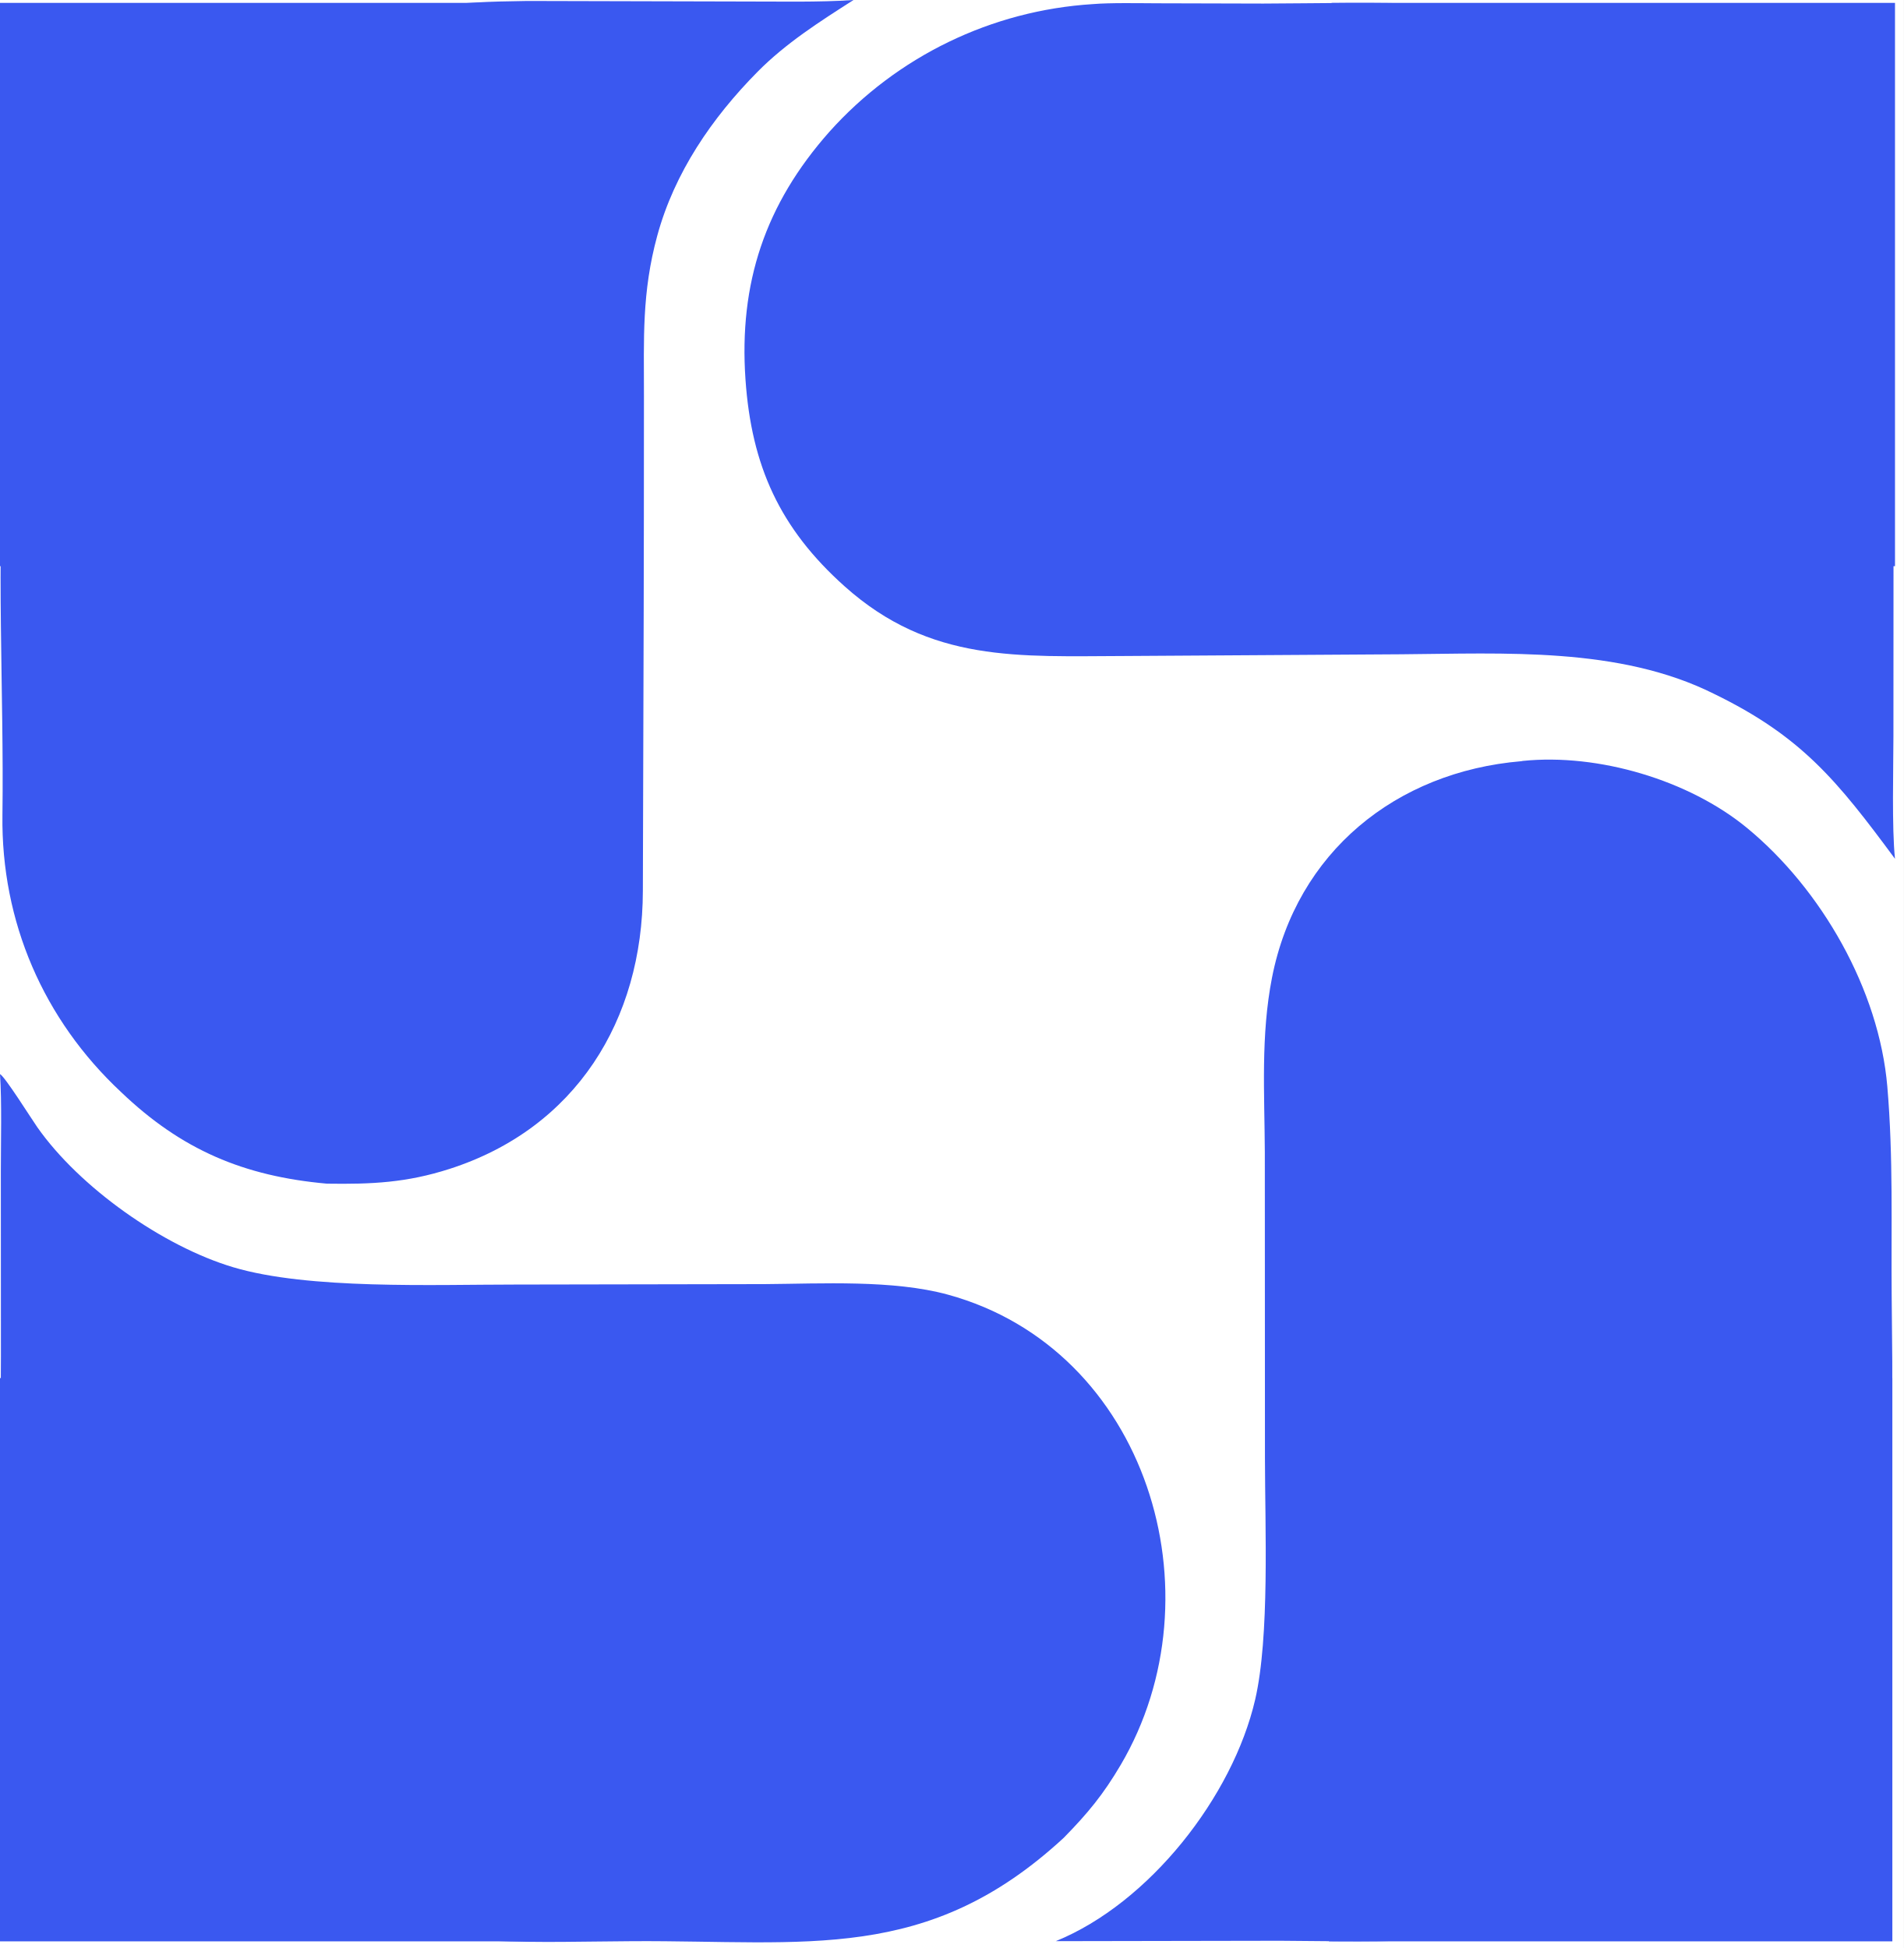
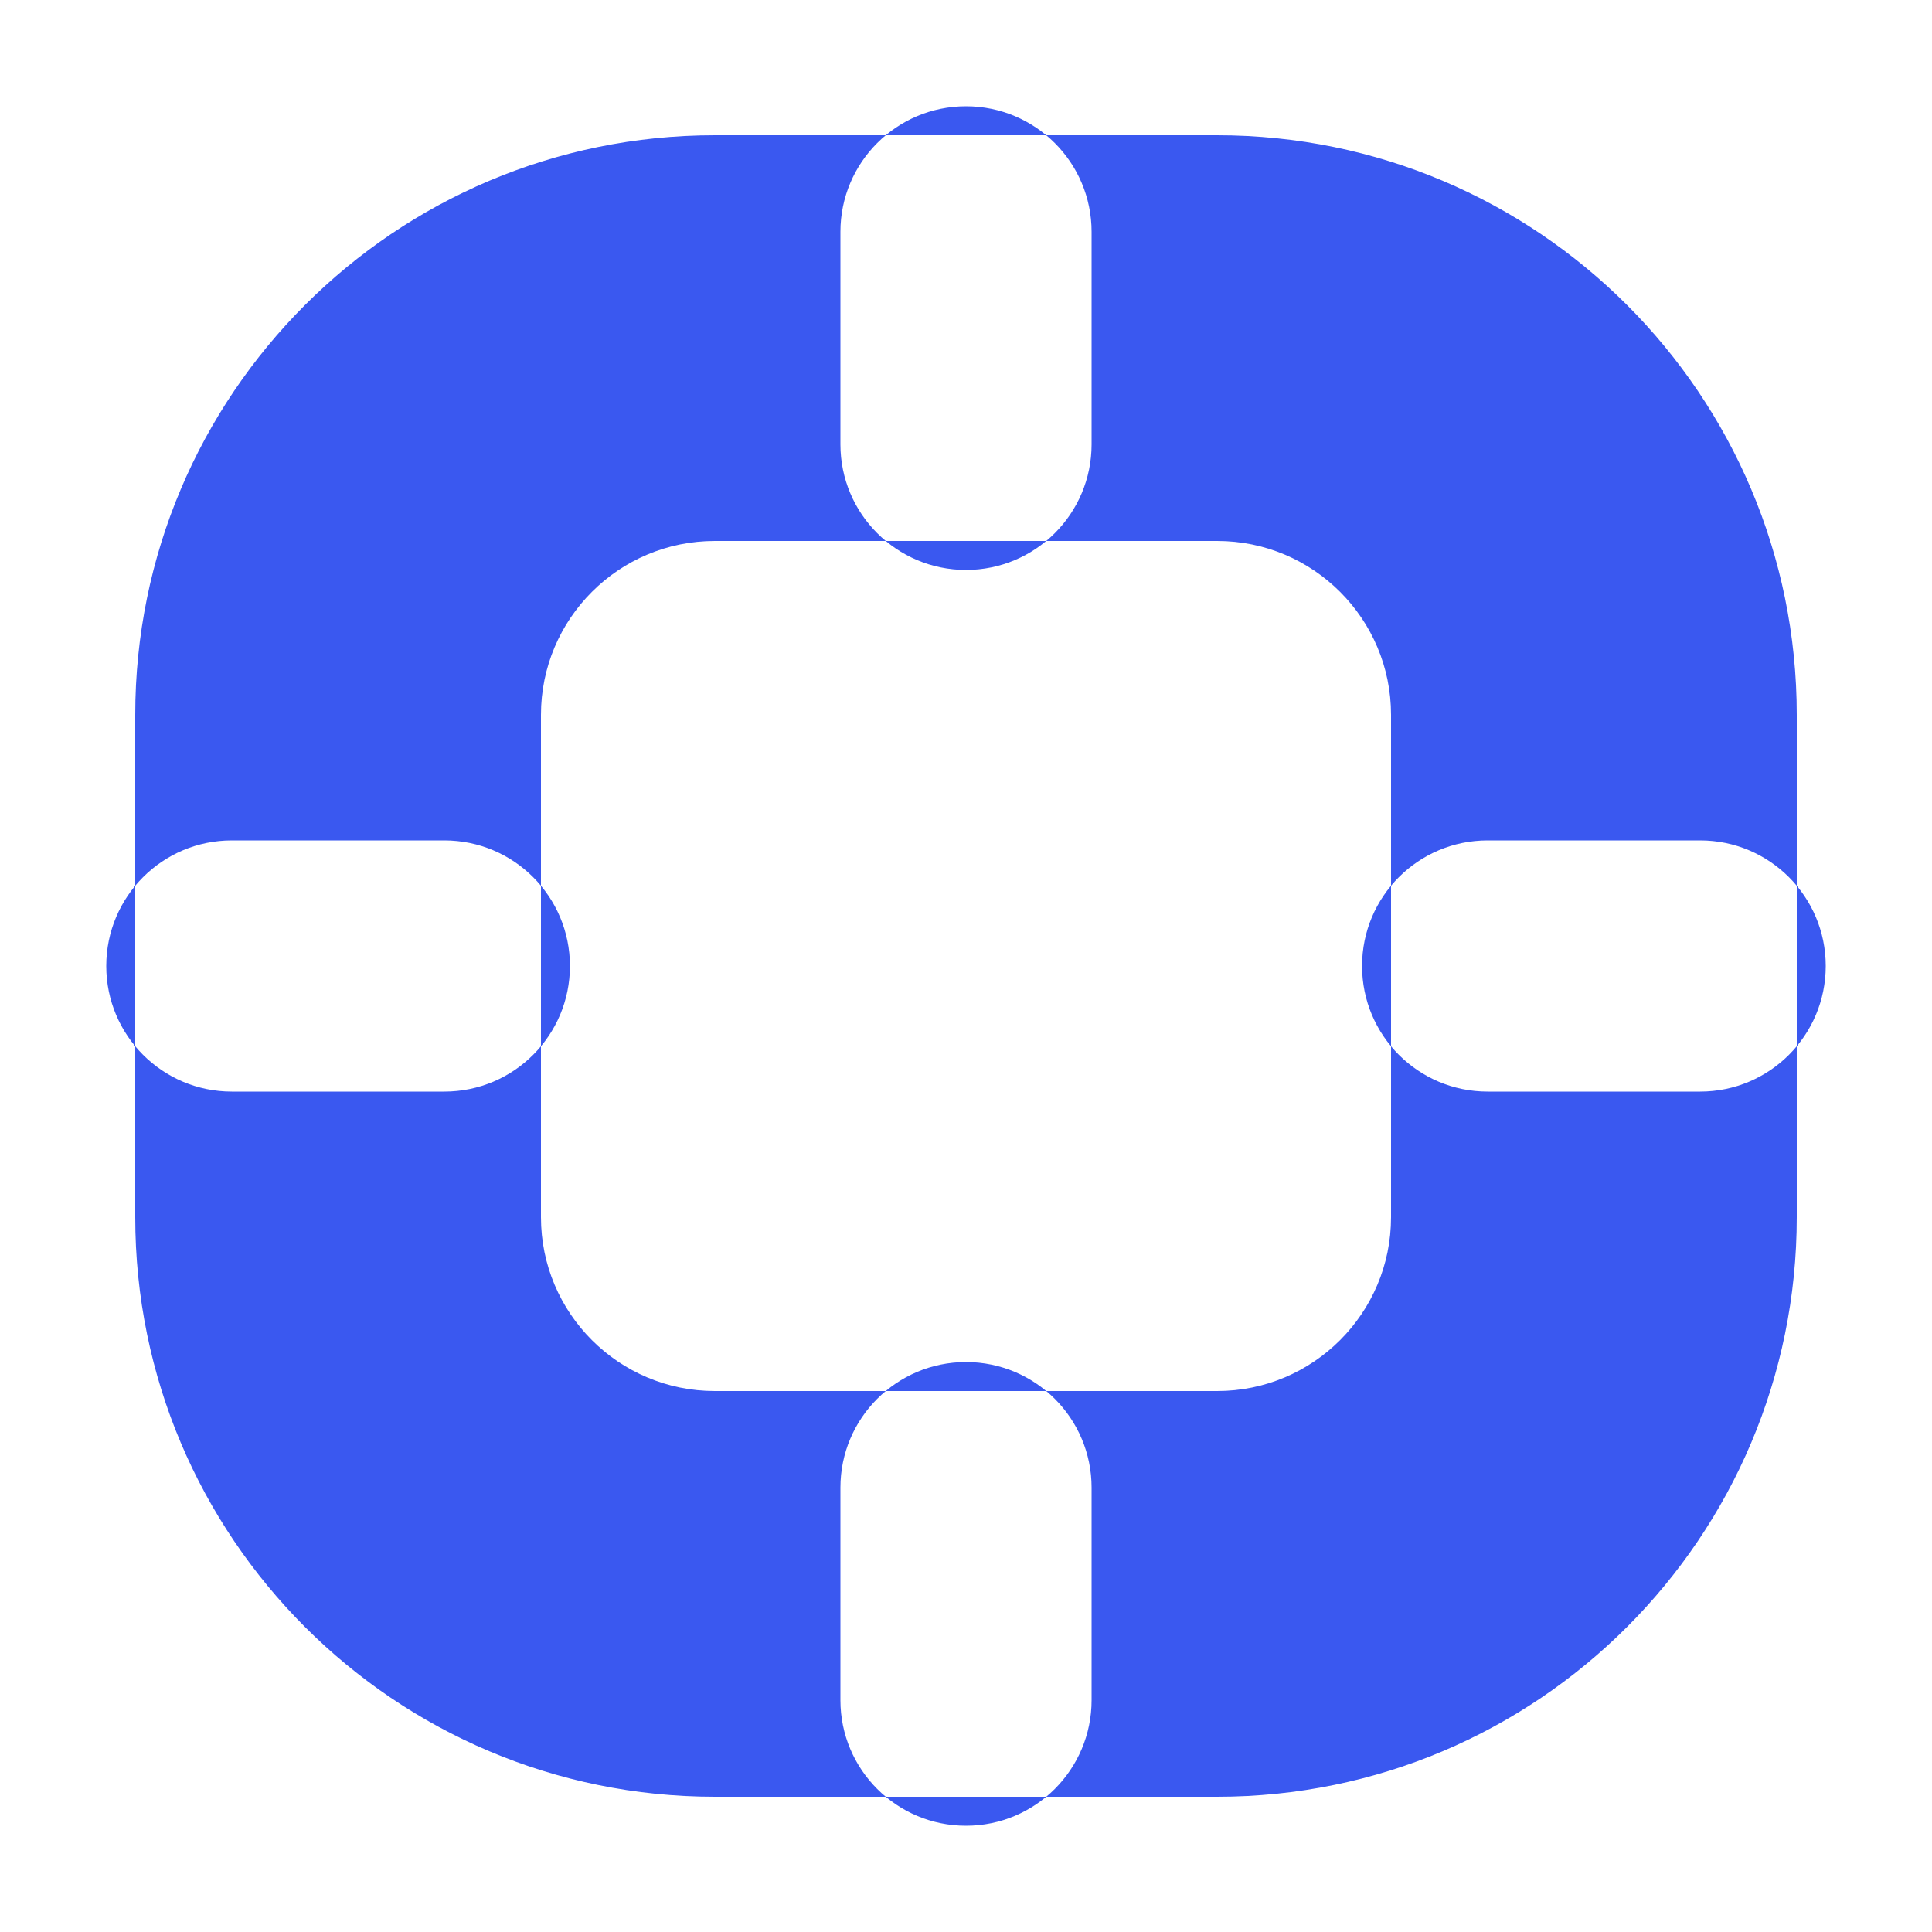
- <svg xmlns="http://www.w3.org/2000/svg" viewBox="0 0 213 218" fill="none" role="img" aria-label="Frameline">
-   <rect width="213" height="218" fill="#FFFFFF" />
-   <path d="M0 120.2C0.554 120.48 3.484 125.159 4.162 126.128C8.882 132.873 18.217 139.469 26.101 141.819C34.526 144.33 48.504 143.752 57.686 143.754L85.55 143.705C91.946 143.659 99.93 143.204 106.061 144.884C128.355 150.993 136.644 178.387 125.389 197.511C123.445 200.816 121.708 202.923 119.02 205.665C103.776 219.755 90.236 217.131 70.836 217.237C59.968 217.297 50.453 217.891 39.829 214.759C18.951 208.604 3.657 190.181 0.628 168.749C-0.121 163.381 0.109 157.281 0.103 151.757L0.094 131.071C0.093 127.813 0.214 123.38 0 120.2Z" fill="#3A58F0" />
-   <path d="M58.994 0.108L83.235 0.168C87.199 0.16 91.6 0.271 95.497 0C91.729 2.408 87.934 4.824 84.769 8.024C79.659 13.188 75.459 19.324 73.537 26.382C71.803 32.752 72.049 37.852 72.048 44.333L72.039 57.802C72.028 71.762 71.954 85.789 71.927 99.698C71.898 114.15 64.43 126.268 50.304 130.81C45.495 132.356 41.613 132.538 36.574 132.463C27.275 131.629 20.308 128.686 13.539 122.207C4.876 114.113 0.116 103.153 0.273 91.225C0.454 77.422 -0.463 62.614 0.547 48.826C1.367 37.632 7.988 25.567 15.746 17.565C24.239 8.766 35.331 2.924 47.391 0.898C51.583 0.235 54.806 0.175 58.994 0.108Z" fill="#3A58F0" />
-   <path d="M122.273 0.459C124.224 0.295 127.429 0.362 129.452 0.368L141.343 0.399C147.075 0.389 154.363 0.192 159.974 0.475C170.414 1.002 182.915 5.969 191.034 12.597C201.818 21.402 209.432 34.309 211.315 48.195C212 53.243 211.856 58.269 211.856 63.347L211.847 82.371C211.843 85.991 211.661 92.67 212.022 96.108C205.546 87.347 201.563 82.402 191.742 77.633C181.167 72.361 168.324 73.136 156.794 73.22L125.953 73.413C113.992 73.44 104.109 74.205 94.509 65.624C87.238 59.126 84.077 52.123 83.409 42.474C82.662 31.687 85.602 22.874 92.784 14.761C100.352 6.303 110.946 1.166 122.273 0.459Z" fill="#3A58F0" />
-   <path d="M170.215 85.185C170.275 85.174 170.333 85.163 170.392 85.152C178.826 84.293 188.965 87.299 195.468 92.656C203.8 99.52 210.238 110.76 211.163 121.595C211.843 129.556 211.582 137.188 211.651 145.069C211.828 165.037 212.666 180.02 199.216 196.455C189.459 208.376 175.976 215.394 160.638 216.978C155.081 217.41 148.85 217.215 143.225 217.191L118.126 217.235C128.597 212.975 137.915 201.053 140.431 190.218C142.071 183.157 141.535 170.89 141.529 163.206L141.515 128.919C141.484 122.353 141.048 115.877 142.32 109.401C145.078 95.358 156.187 86.373 170.215 85.185Z" fill="#3A58F0" />
-   <rect y="0.323" width="63.037" height="63.037" fill="#3A58F0" />
-   <rect y="154.219" width="63.037" height="63.037" fill="#3A58F0" />
-   <rect x="148.689" y="154.219" width="63.037" height="63.037" fill="#3A58F0" />
-   <rect x="148.985" y="0.323" width="63.037" height="63.037" fill="#3A58F0" />
+ <svg xmlns="http://www.w3.org/2000/svg" viewBox="0 0 100 100" role="img" aria-label="Frameline">
+   <rect width="100" height="100" fill="#FFFFFF" />
+   <path fill="#3A58F0" fill-rule="evenodd" d="M 37,7 H 63 A 30,30 0 0 1 93,37 V 63 A 30,30 0 0 1 63,93 H 37 A 30,30 0 0 1 7,63 V 37 A 30,30 0 0 1 37,7 Z M 37,28 H 63 A 9,9 0 0 1 72,37 V 63 A 9,9 0 0 1 63,72 H 37 A 9,9 0 0 1 28,63 V 37 A 9,9 0 0 1 37,28 Z M 50.0,5.5 H 50.0 A 6.5,6.5 0 0 1 56.5,12.0 V 23.0 A 6.5,6.5 0 0 1 50.0,29.5 H 50.0 A 6.5,6.5 0 0 1 43.5,23.0 V 12.0 A 6.5,6.5 0 0 1 50.0,5.5 Z M 50.0,70.5 H 50.0 A 6.5,6.5 0 0 1 56.5,77.0 V 88.0 A 6.5,6.5 0 0 1 50.0,94.5 H 50.0 A 6.5,6.5 0 0 1 43.5,88.0 V 77.0 A 6.5,6.5 0 0 1 50.0,70.5 Z M 12.0,43.5 H 23.0 A 6.5,6.5 0 0 1 29.5,50.0 V 50.0 A 6.5,6.5 0 0 1 23.0,56.5 H 12.0 A 6.5,6.5 0 0 1 5.5,50.0 V 50.0 A 6.5,6.5 0 0 1 12.0,43.5 Z M 77.0,43.5 H 88.0 A 6.5,6.5 0 0 1 94.5,50.0 V 50.0 A 6.5,6.5 0 0 1 88.0,56.5 H 77.0 A 6.5,6.5 0 0 1 70.5,50.0 V 50.0 A 6.5,6.5 0 0 1 77.0,43.5 Z" />
</svg>
